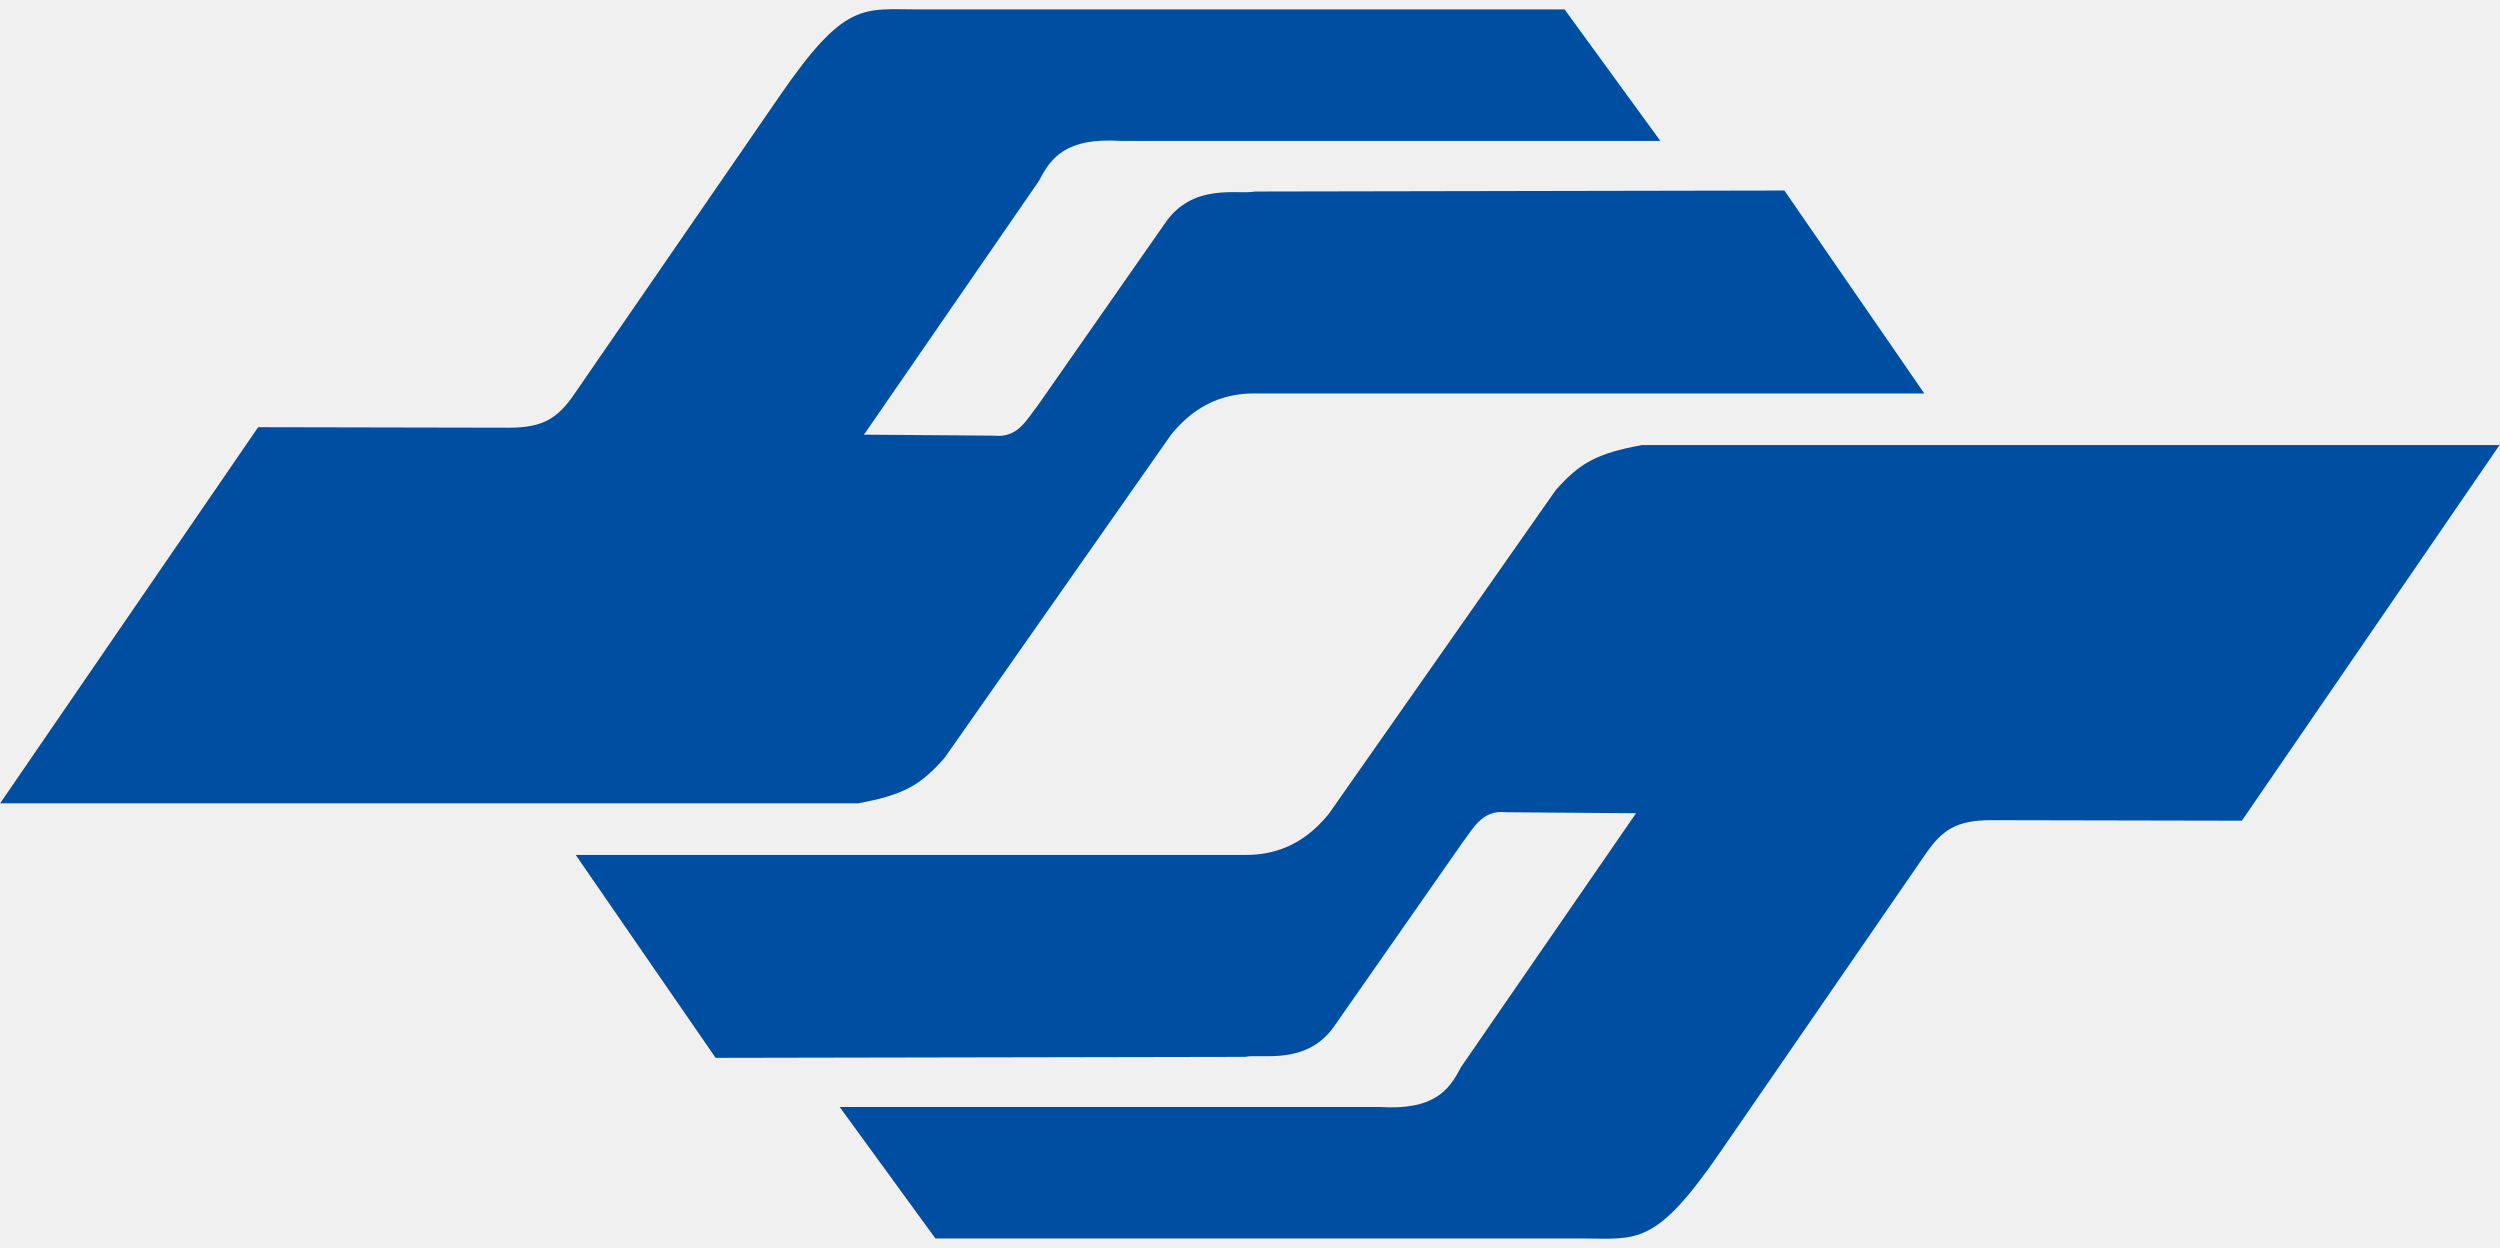
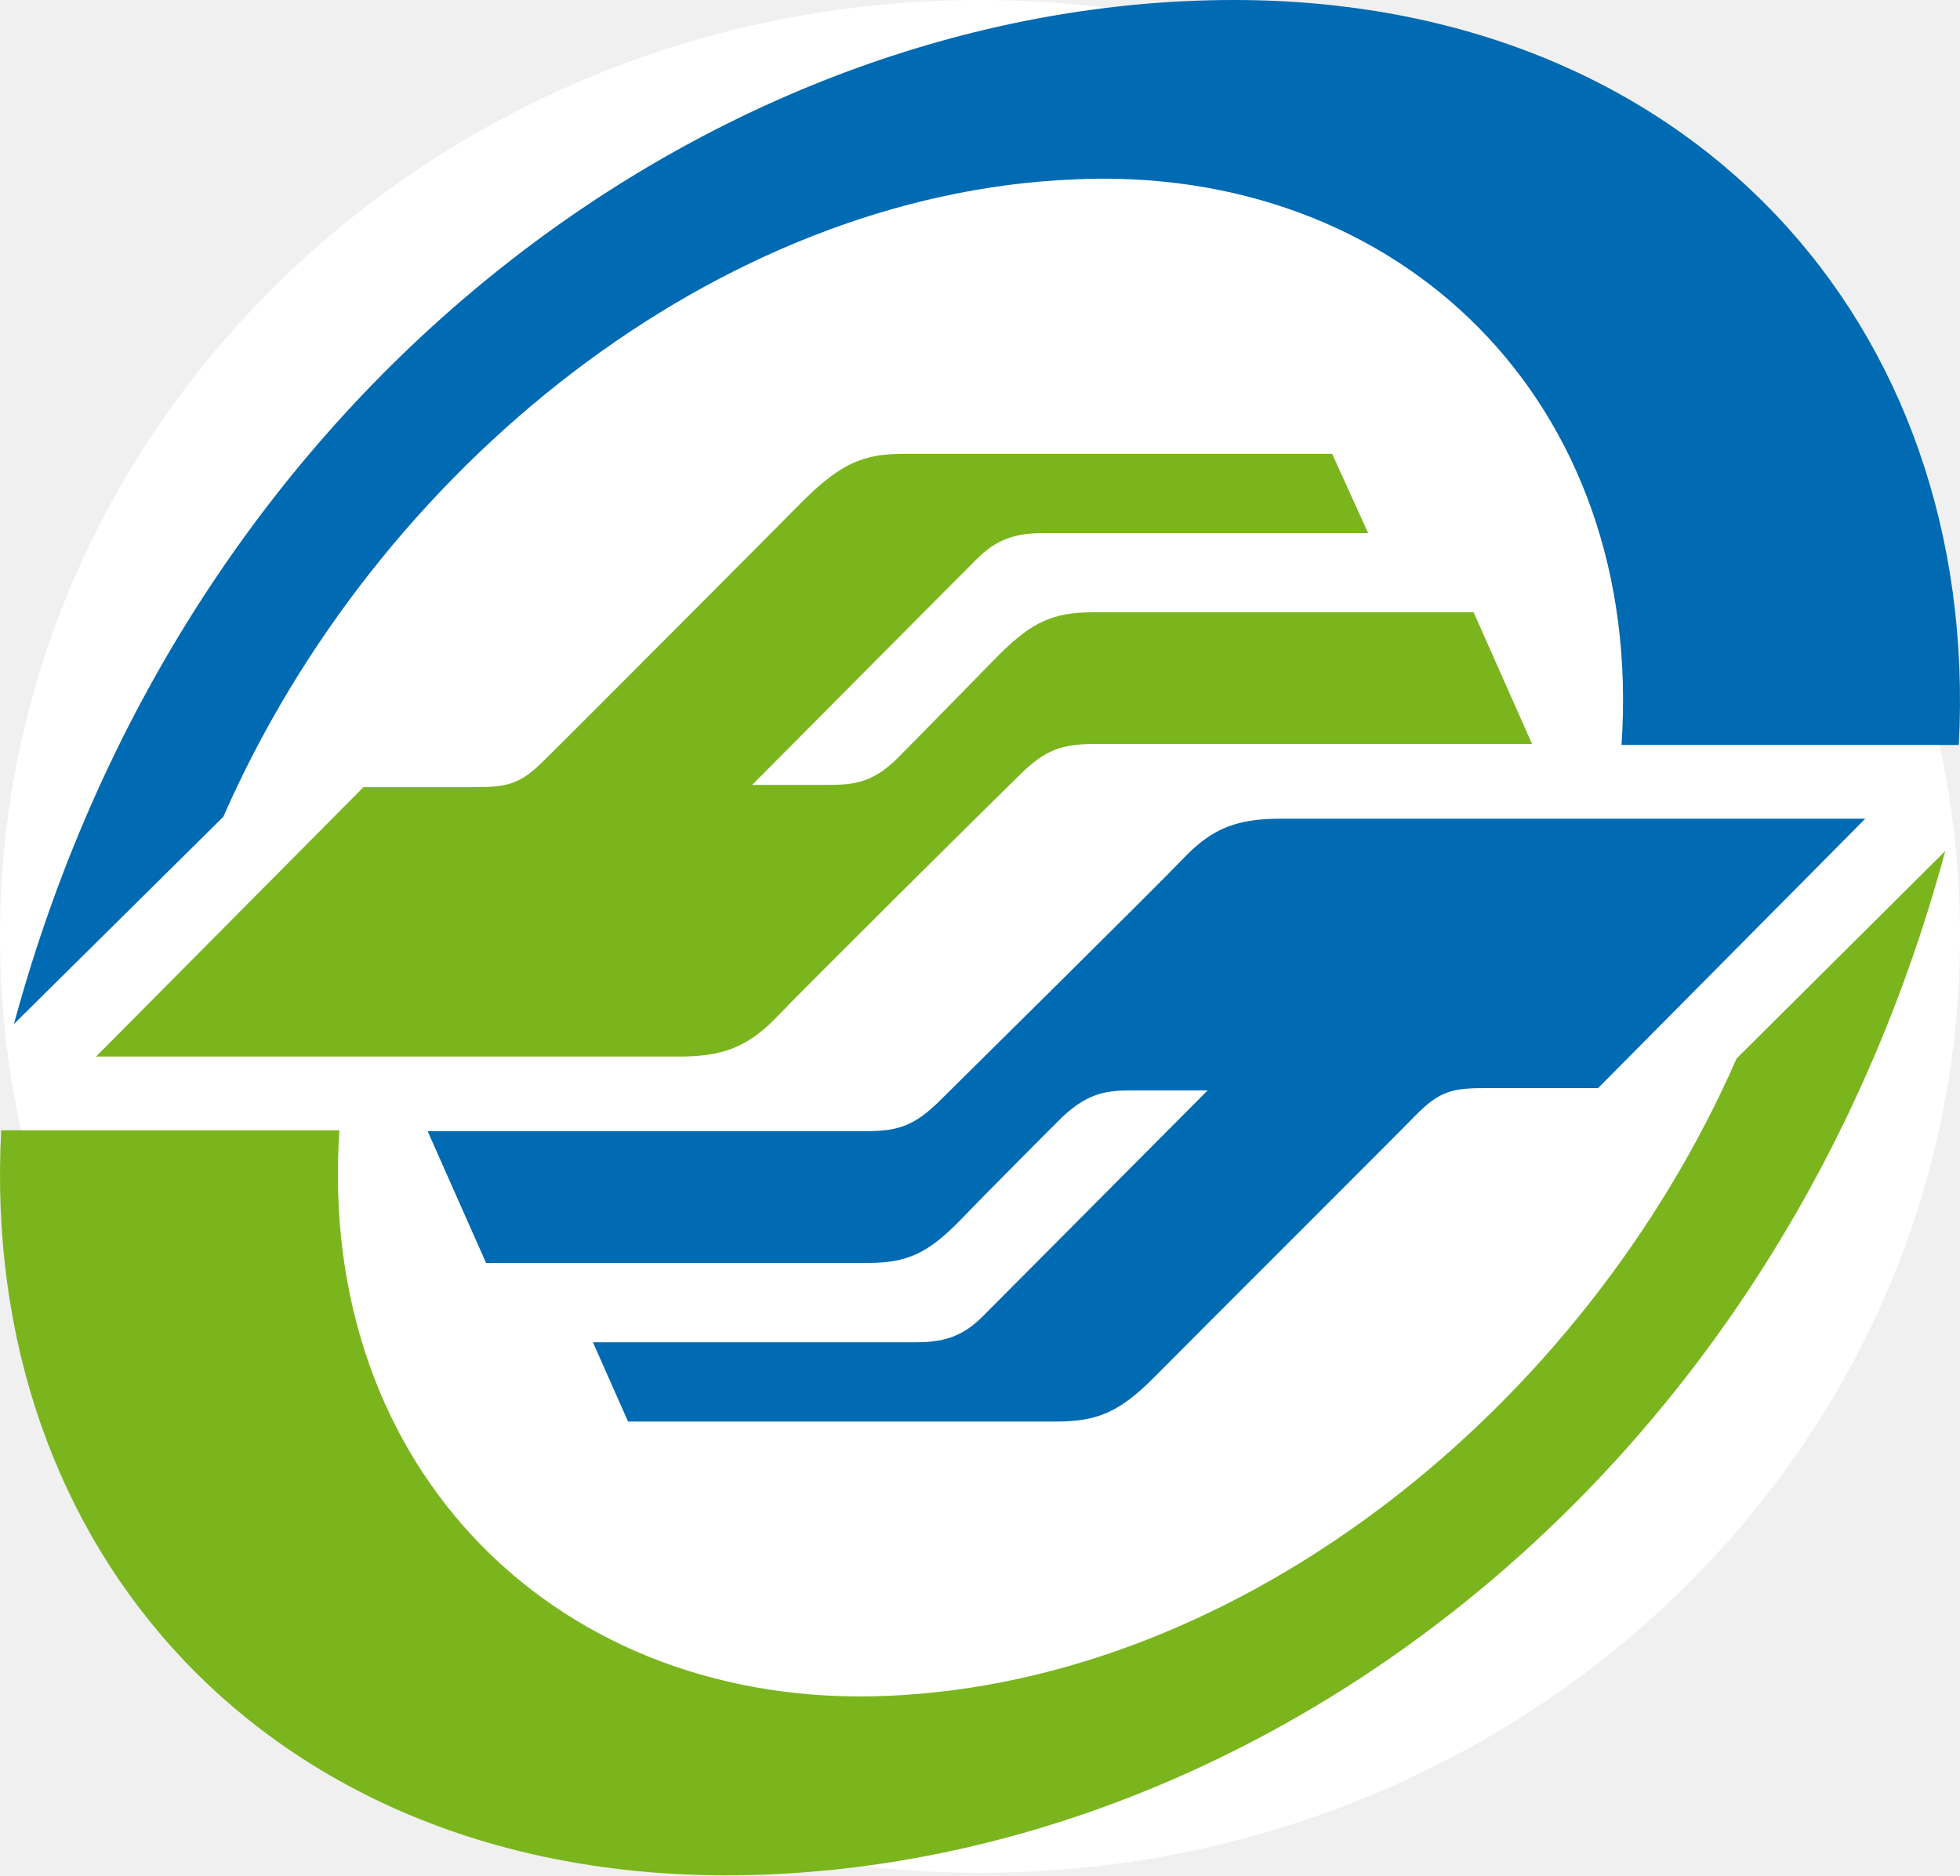
- <svg xmlns="http://www.w3.org/2000/svg" xml:space="preserve" width="50.377mm" height="25.146mm" version="1.1" style="shape-rendering:geometricPrecision; text-rendering:geometricPrecision; image-rendering:optimizeQuality; fill-rule:evenodd; clip-rule:evenodd" viewBox="0 0 5038 2515">
-   <defs>
-     <style type="text/css">
-    
-     .fil0 {fill:#004EA2}
-    
-   </style>
-   </defs>
-   <g id="圖層_x0020_1">
-     <path class="fil0" d="M0 1619l520 -758 506 1c69,0 98,-20 130,-66l414 -601c133,-194 169,-176 280,-176l1303 0 193 265 -1088 0c-109,-7 -140,33 -164,80l-353 512 262 2c49,6 68,-36 87,-59l257 -368c56,-84 149,-58 182,-65l1067 -2 282 409 -1351 0c-52,0 -113,16 -167,83l-457 652c-48,54 -81,74 -174,91l-1730 0zm5038 -723l-520 758 -506 -1c-69,0 -98,20 -130,66l-414 601c-133,194 -169,176 -280,176l-1303 0 -193 -265 1088 0c109,7 140,-33 164,-80l353 -512 -262 -2c-49,-6 -68,36 -87,60l-257 368c-56,84 -149,58 -182,65l-1067 2 -282 -409 1351 0c52,0 113,-16 167,-83l457 -652c48,-54 81,-74 174,-91l1730 0z" />
+ <svg xmlns="http://www.w3.org/2000/svg" version="1.1" width="179.999" height="172.233" viewBox="0 0 179.999 172.233" id="Layer_1" xml:space="preserve">
+   <defs id="defs3015" />
+   <ellipse cx="90" cy="86" rx="90" ry="86" fill="#ffffff" />
+   <g transform="matrix(1.002764,0,0,1.002764,-1.9289008e-4,-0.6026623)" id="g3003">
+     <path d="m 91.55,60.517 c -2.345,2.373 -7.48,7.657 -9.356,9.53 -2.266,2.247 -4.018,2.44 -6.322,2.44 h -6.986 c 0,0 18.868,-18.994 20.554,-20.668 1.819,-1.816 3.487,-2.392 6.119,-2.392 h 29.74 l -3.297,-7.262 H 82.782 c -3.661,0 -5.692,0.838 -9.125,4.196 -3.284,3.329 -22.076,22.18 -23.759,23.813 -2.288,2.322 -3.477,2.522 -6.55,2.522 H 33.286 L 8.796,97.372 H 62.168 c 3.886,0 6.189,-0.797 8.841,-3.493 2.604,-2.75 19.826,-19.814 22.212,-22.136 2.5,-2.522 4.006,-3.003 7.198,-3.003 h 39.89 l -5.351,-12.062 h -34.824 c -3.759,0.003 -5.629,0.933 -8.584,3.838 m 86.605,18.026 c -16.184,59.837 -65.722,93.816 -111.668,93.816 -41.684,0 -68.427,-29.594 -66.377,-68.234 H 31.084 c -2.123,31.312 20.342,53.088 50.205,51.797 32.423,-1.357 63.71,-26.319 77.755,-58.375 l 19.111,-19.004" id="path3009" style="fill:#7ab51d" />
+     <path d="M 20.452,75.41 C 34.501,43.358 65.791,18.399 98.315,17.032 128.2,15.615 150.643,37.387 148.504,68.832 h 30.891 C 181.421,30.179 154.671,0.601 113.006,0.601 67.041,0.601 17.507,34.561 1.275,94.389 L 20.452,75.41 z m 67.484,36.951 c 2.354,-2.443 7.448,-7.562 9.353,-9.454 2.402,-2.262 4.148,-2.44 6.423,-2.44 h 6.891 c 0,0 -18.887,18.982 -20.567,20.665 -1.81,1.819 -3.493,2.405 -6.104,2.405 H 54.302 l 3.218,7.262 h 39.159 c 3.803,0 5.857,-0.829 9.17,-4.202 3.288,-3.322 22.193,-22.184 23.763,-23.807 2.275,-2.329 3.458,-2.531 6.521,-2.531 h 10.223 l 24.471,-24.674 h -53.518 c -3.886,0 -6.183,0.791 -8.818,3.522 -2.601,2.731 -19.864,19.773 -22.212,22.101 -2.506,2.538 -4.006,2.996 -7.069,2.996 H 39.165 l 5.351,12.068 h 34.973 c 3.613,0 5.506,-0.902 8.448,-3.911" id="path3011" style="fill:#006ab2" />
  </g>
</svg>
